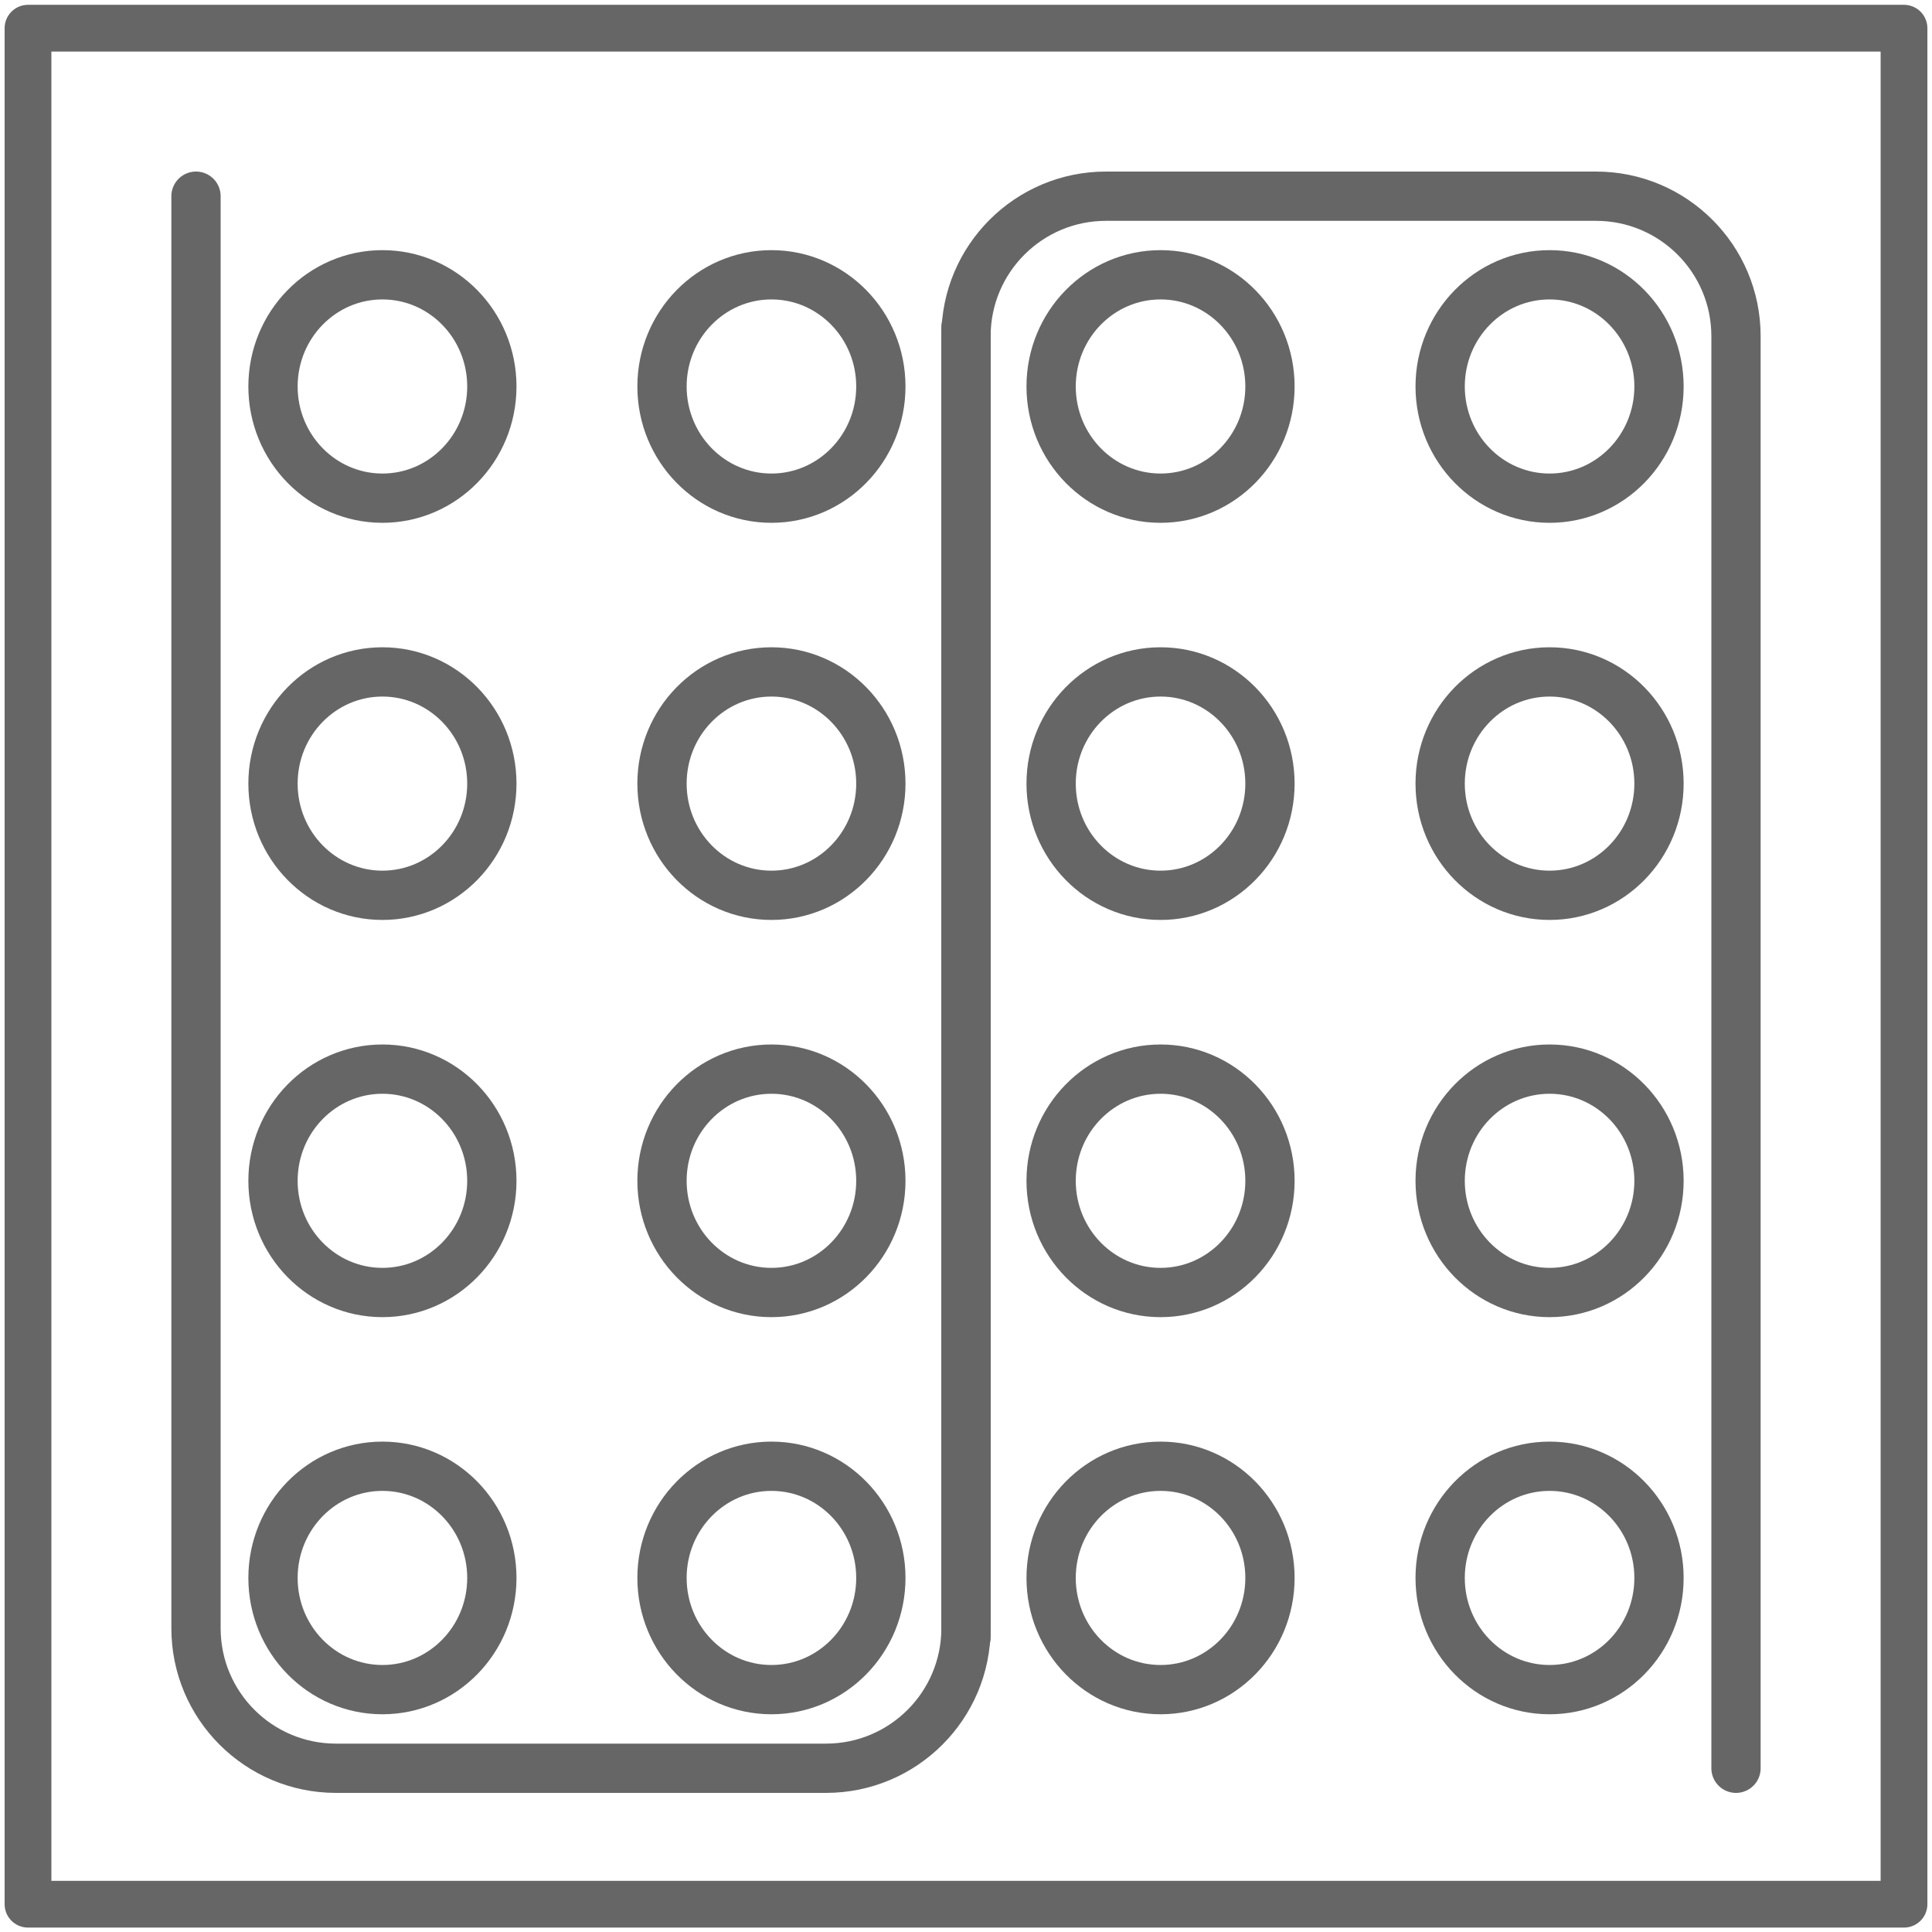
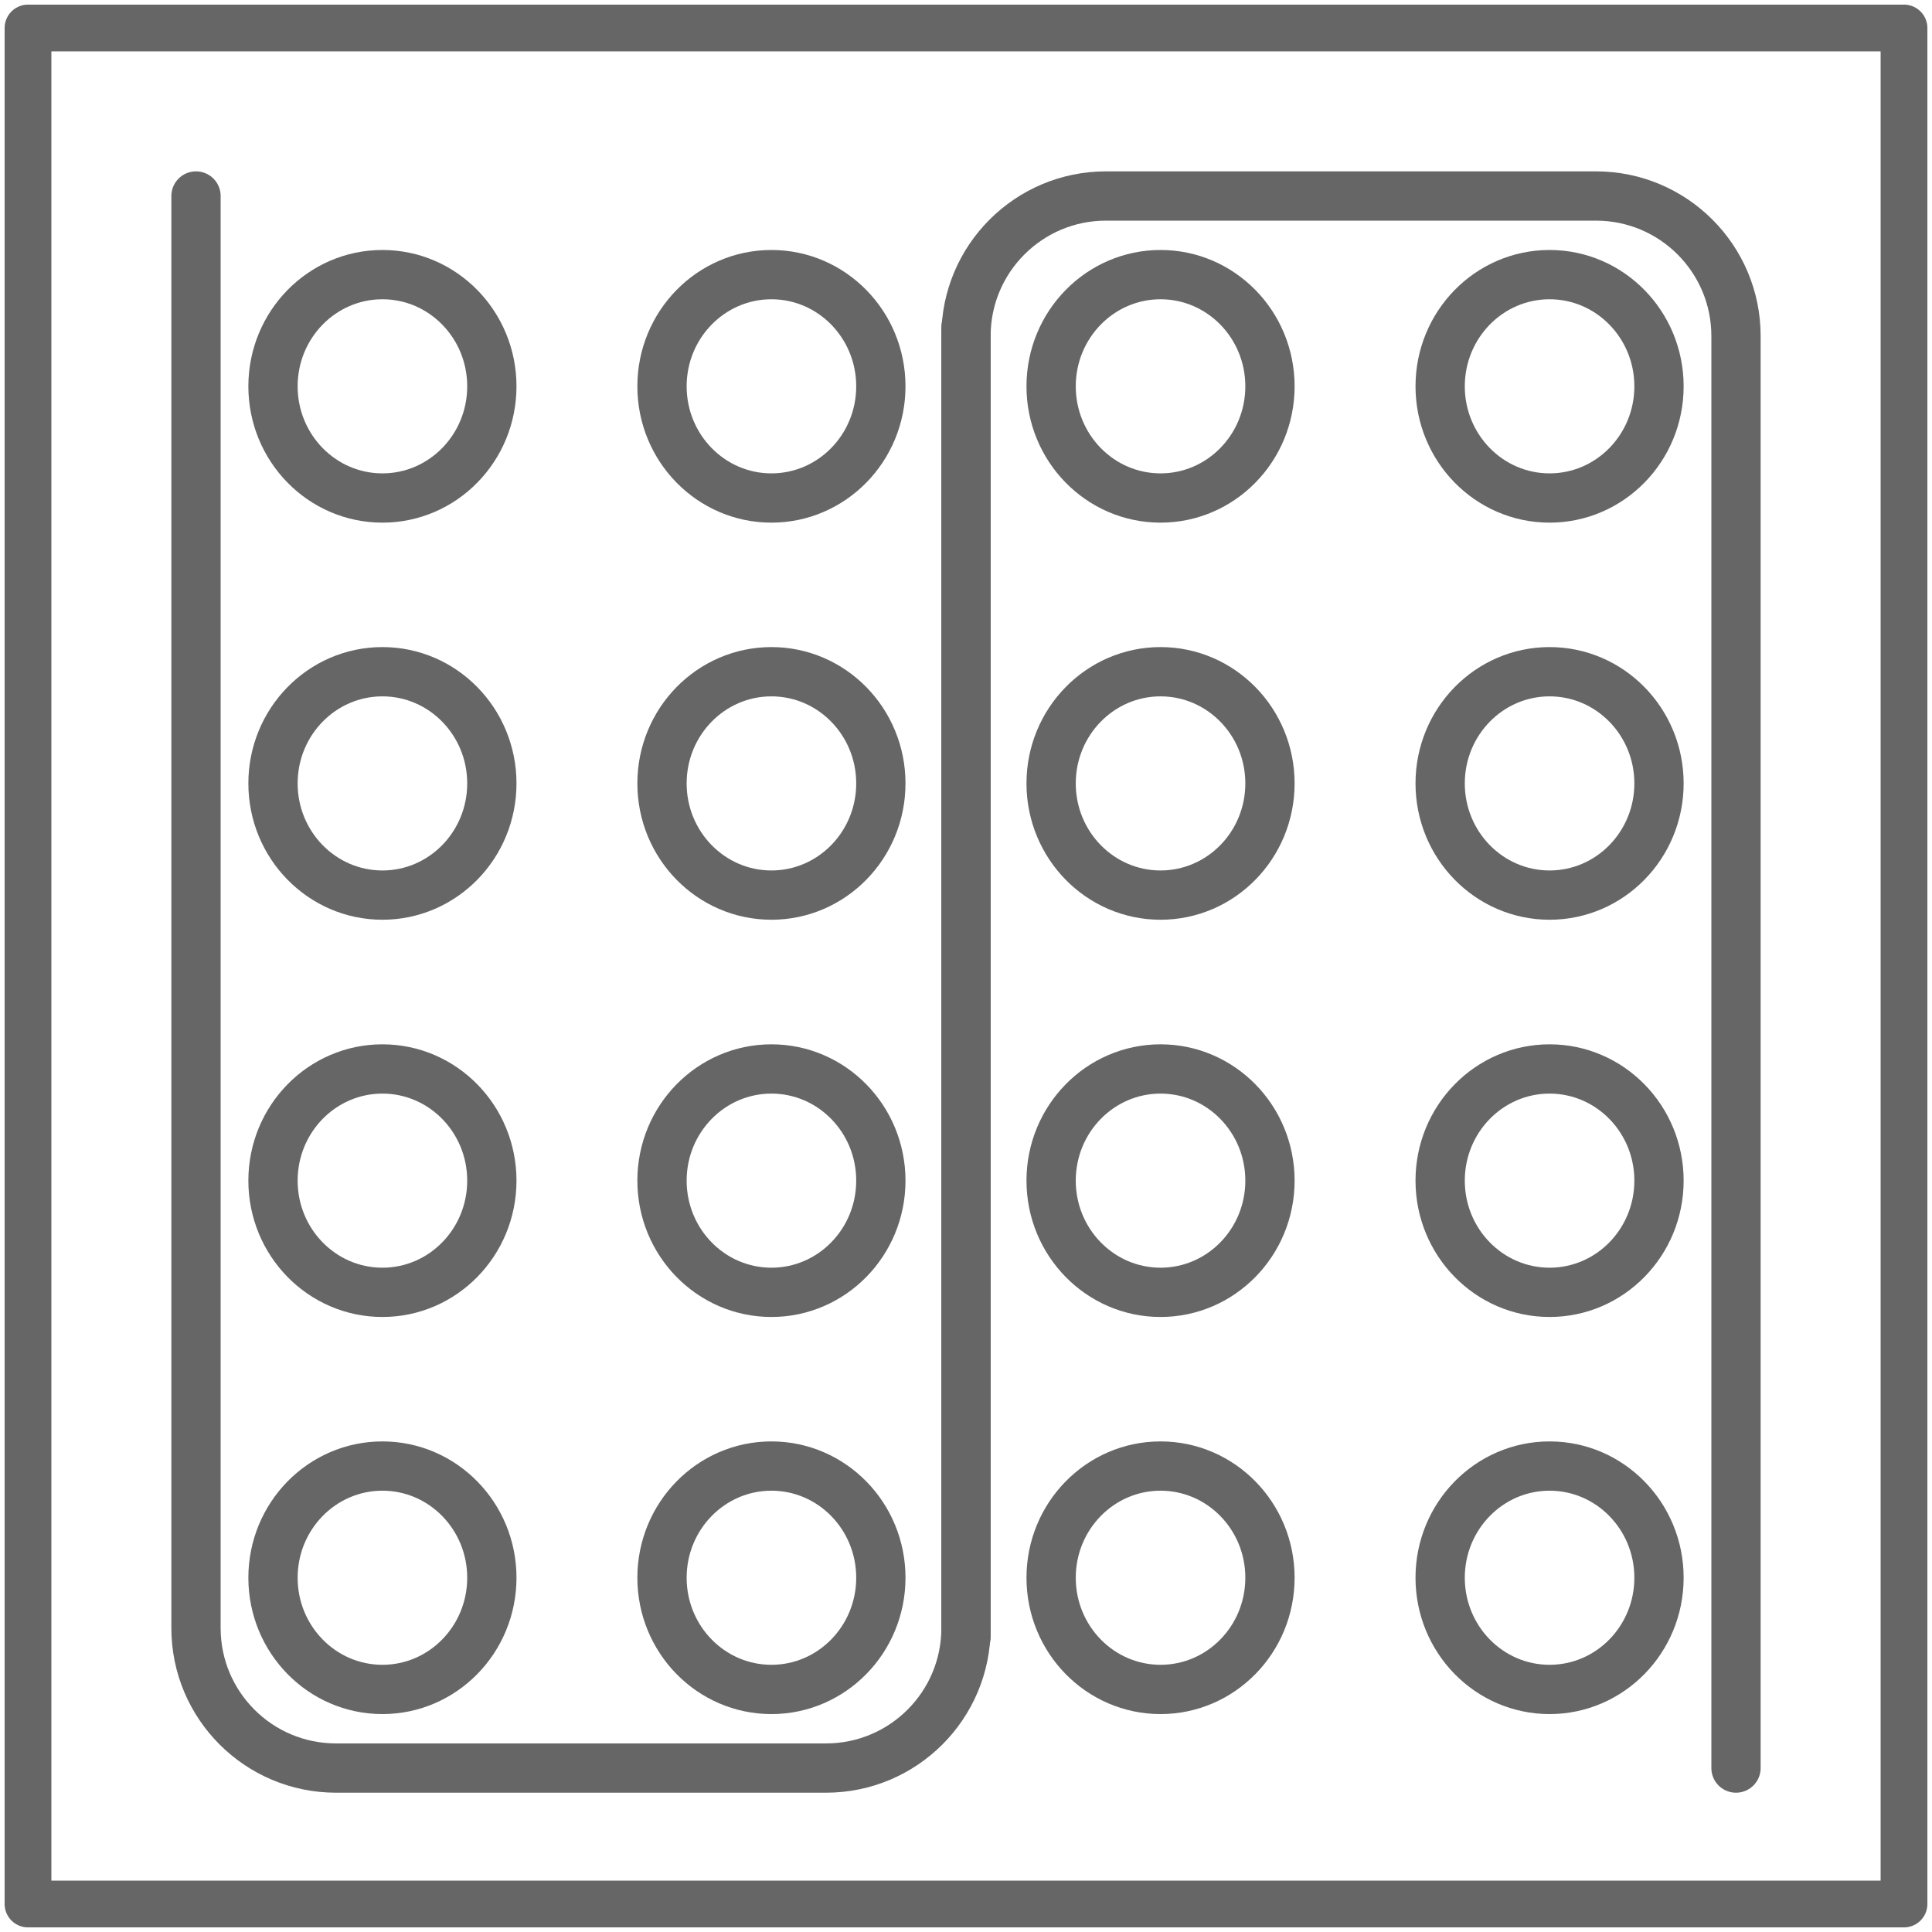
<svg xmlns="http://www.w3.org/2000/svg" width="69" height="69" viewBox="0 0 69 69" fill="none">
-   <rect x="1" y="1.007" width="67" height="67" stroke="#666666" stroke-width="1.67" stroke-linejoin="round" />
-   <ellipse cx="13.658" cy="13.803" rx="3.908" ry="3.989" stroke="#666666" stroke-width="1.76" />
-   <ellipse cx="13.658" cy="27.986" rx="3.908" ry="3.989" stroke="#666666" stroke-width="1.76" />
-   <ellipse cx="13.658" cy="42.172" rx="3.908" ry="3.989" stroke="#666666" stroke-width="1.76" />
-   <ellipse cx="13.658" cy="56.355" rx="3.908" ry="3.989" stroke="#666666" stroke-width="1.76" />
-   <ellipse cx="27.551" cy="13.803" rx="3.908" ry="3.989" stroke="#666666" stroke-width="1.76" />
-   <ellipse cx="27.551" cy="27.986" rx="3.908" ry="3.989" stroke="#666666" stroke-width="1.76" />
-   <ellipse cx="27.551" cy="42.172" rx="3.908" ry="3.989" stroke="#666666" stroke-width="1.76" />
-   <ellipse cx="27.551" cy="56.355" rx="3.908" ry="3.989" stroke="#666666" stroke-width="1.76" />
-   <ellipse cx="41.448" cy="13.803" rx="3.908" ry="3.989" stroke="#666666" stroke-width="1.76" />
-   <ellipse cx="41.448" cy="27.986" rx="3.908" ry="3.989" stroke="#666666" stroke-width="1.76" />
-   <ellipse cx="41.448" cy="42.172" rx="3.908" ry="3.989" stroke="#666666" stroke-width="1.76" />
-   <ellipse cx="41.448" cy="56.355" rx="3.908" ry="3.989" stroke="#666666" stroke-width="1.76" />
-   <ellipse cx="55.342" cy="13.803" rx="3.908" ry="3.989" stroke="#666666" stroke-width="1.76" />
-   <ellipse cx="55.342" cy="27.986" rx="3.908" ry="3.989" stroke="#666666" stroke-width="1.76" />
-   <ellipse cx="55.342" cy="42.172" rx="3.908" ry="3.989" stroke="#666666" stroke-width="1.76" />
-   <ellipse cx="55.342" cy="56.355" rx="3.908" ry="3.989" stroke="#666666" stroke-width="1.76" />
-   <path d="M7 7.007V58.152C7 60.914 9.239 63.152 12 63.152H29.5C32.261 63.152 34.5 60.914 34.5 58.152V11.686" stroke="#666666" stroke-width="1.76" stroke-linecap="round" stroke-linejoin="round" />
-   <path d="M62 63.152L62 12.007C62 9.245 59.761 7.007 57 7.007L39.5 7.007C36.739 7.007 34.5 9.245 34.5 12.007L34.5 58.474" stroke="#666666" stroke-width="1.76" stroke-linecap="round" stroke-linejoin="round" />
+   <rect x="1" y="1" width="67" height="67" stroke="#666666" stroke-width="1.67" stroke-linejoin="round" />
+   <ellipse cx="13.658" cy="13.797" rx="3.908" ry="3.989" stroke="#666666" stroke-width="1.76" />
+   <ellipse cx="13.658" cy="27.979" rx="3.908" ry="3.989" stroke="#666666" stroke-width="1.76" />
+   <ellipse cx="13.658" cy="42.166" rx="3.908" ry="3.989" stroke="#666666" stroke-width="1.76" />
+   <ellipse cx="13.658" cy="56.348" rx="3.908" ry="3.989" stroke="#666666" stroke-width="1.76" />
+   <ellipse cx="27.551" cy="13.797" rx="3.908" ry="3.989" stroke="#666666" stroke-width="1.76" />
+   <ellipse cx="27.551" cy="27.979" rx="3.908" ry="3.989" stroke="#666666" stroke-width="1.76" />
+   <ellipse cx="27.551" cy="42.166" rx="3.908" ry="3.989" stroke="#666666" stroke-width="1.76" />
+   <ellipse cx="27.551" cy="56.348" rx="3.908" ry="3.989" stroke="#666666" stroke-width="1.76" />
+   <ellipse cx="41.448" cy="13.797" rx="3.908" ry="3.989" stroke="#666666" stroke-width="1.76" />
+   <ellipse cx="41.448" cy="27.979" rx="3.908" ry="3.989" stroke="#666666" stroke-width="1.76" />
+   <ellipse cx="41.448" cy="42.166" rx="3.908" ry="3.989" stroke="#666666" stroke-width="1.76" />
+   <ellipse cx="41.448" cy="56.348" rx="3.908" ry="3.989" stroke="#666666" stroke-width="1.76" />
+   <ellipse cx="55.342" cy="13.797" rx="3.908" ry="3.989" stroke="#666666" stroke-width="1.76" />
+   <ellipse cx="55.342" cy="27.979" rx="3.908" ry="3.989" stroke="#666666" stroke-width="1.76" />
+   <ellipse cx="55.342" cy="42.166" rx="3.908" ry="3.989" stroke="#666666" stroke-width="1.76" />
+   <ellipse cx="55.342" cy="56.348" rx="3.908" ry="3.989" stroke="#666666" stroke-width="1.76" />
+   <path d="M7 7V58.145C7 60.907 9.239 63.145 12 63.145H29.5C32.261 63.145 34.5 60.907 34.5 58.145V11.679" stroke="#666666" stroke-width="1.76" stroke-linecap="round" stroke-linejoin="round" />
+   <path d="M62 63.145L62 12C62 9.239 59.761 7 57 7L39.5 7C36.739 7 34.5 9.239 34.5 12L34.5 58.467" stroke="#666666" stroke-width="1.76" stroke-linecap="round" stroke-linejoin="round" />
</svg>
